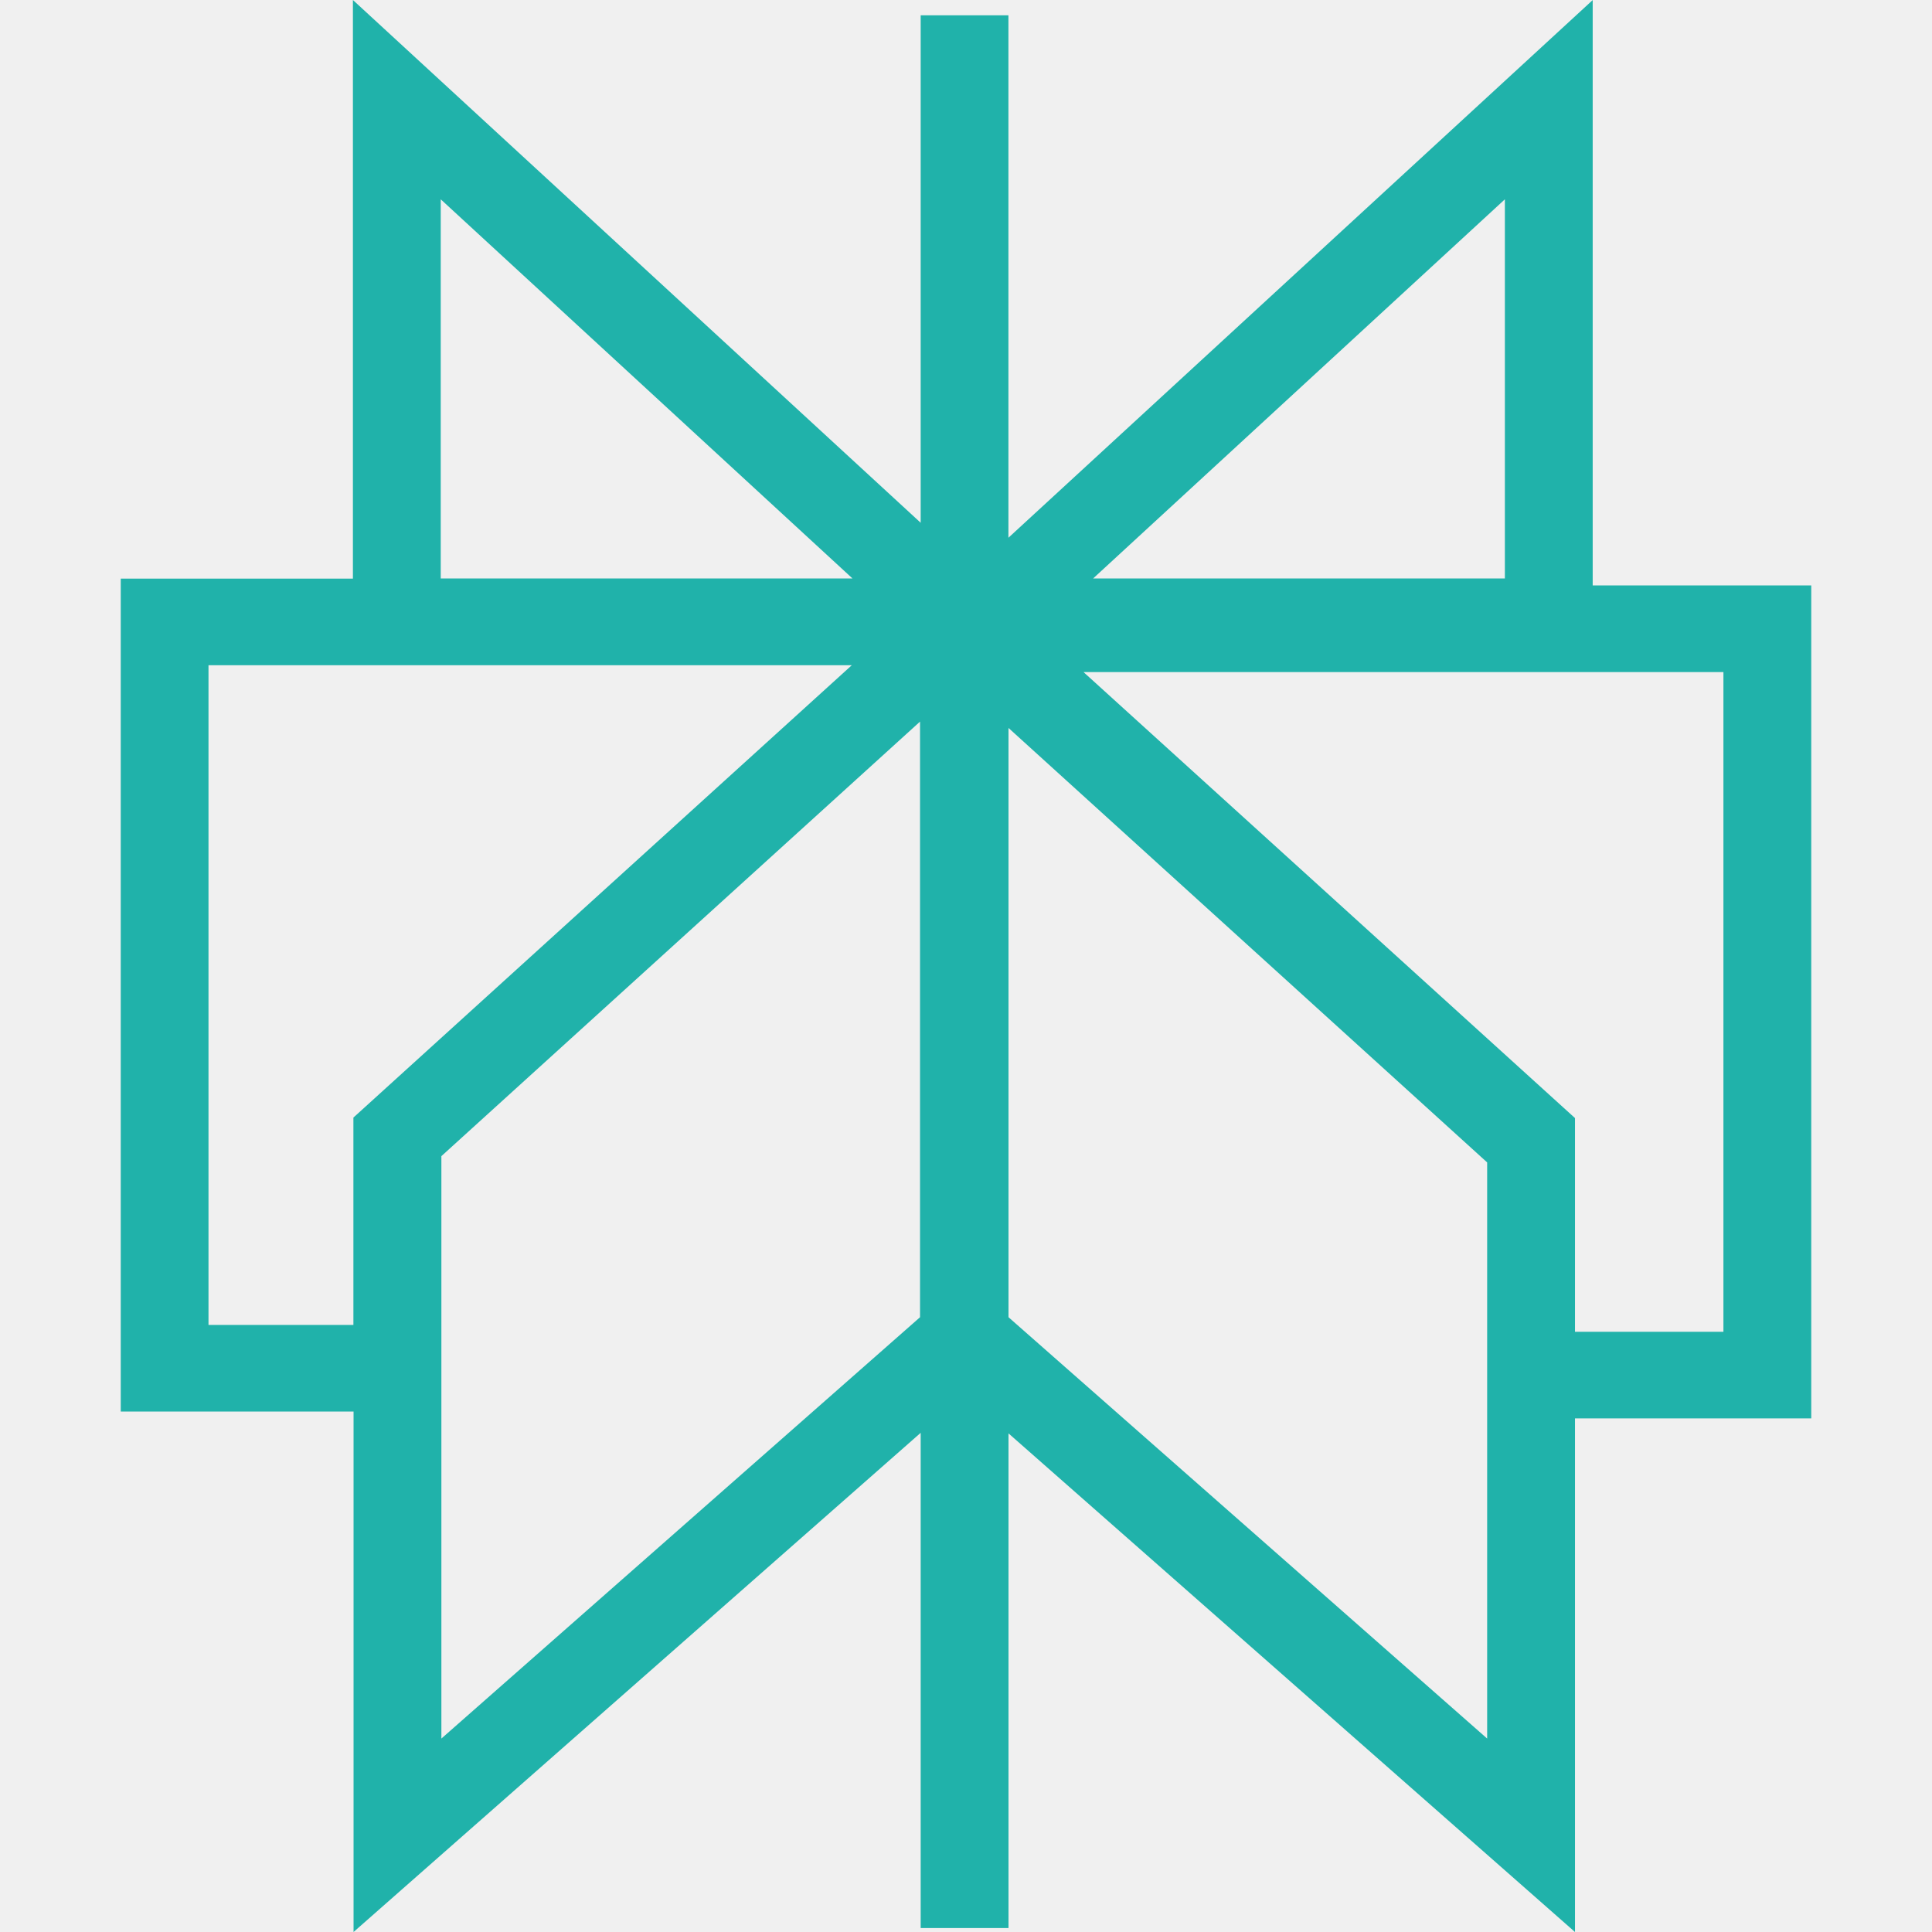
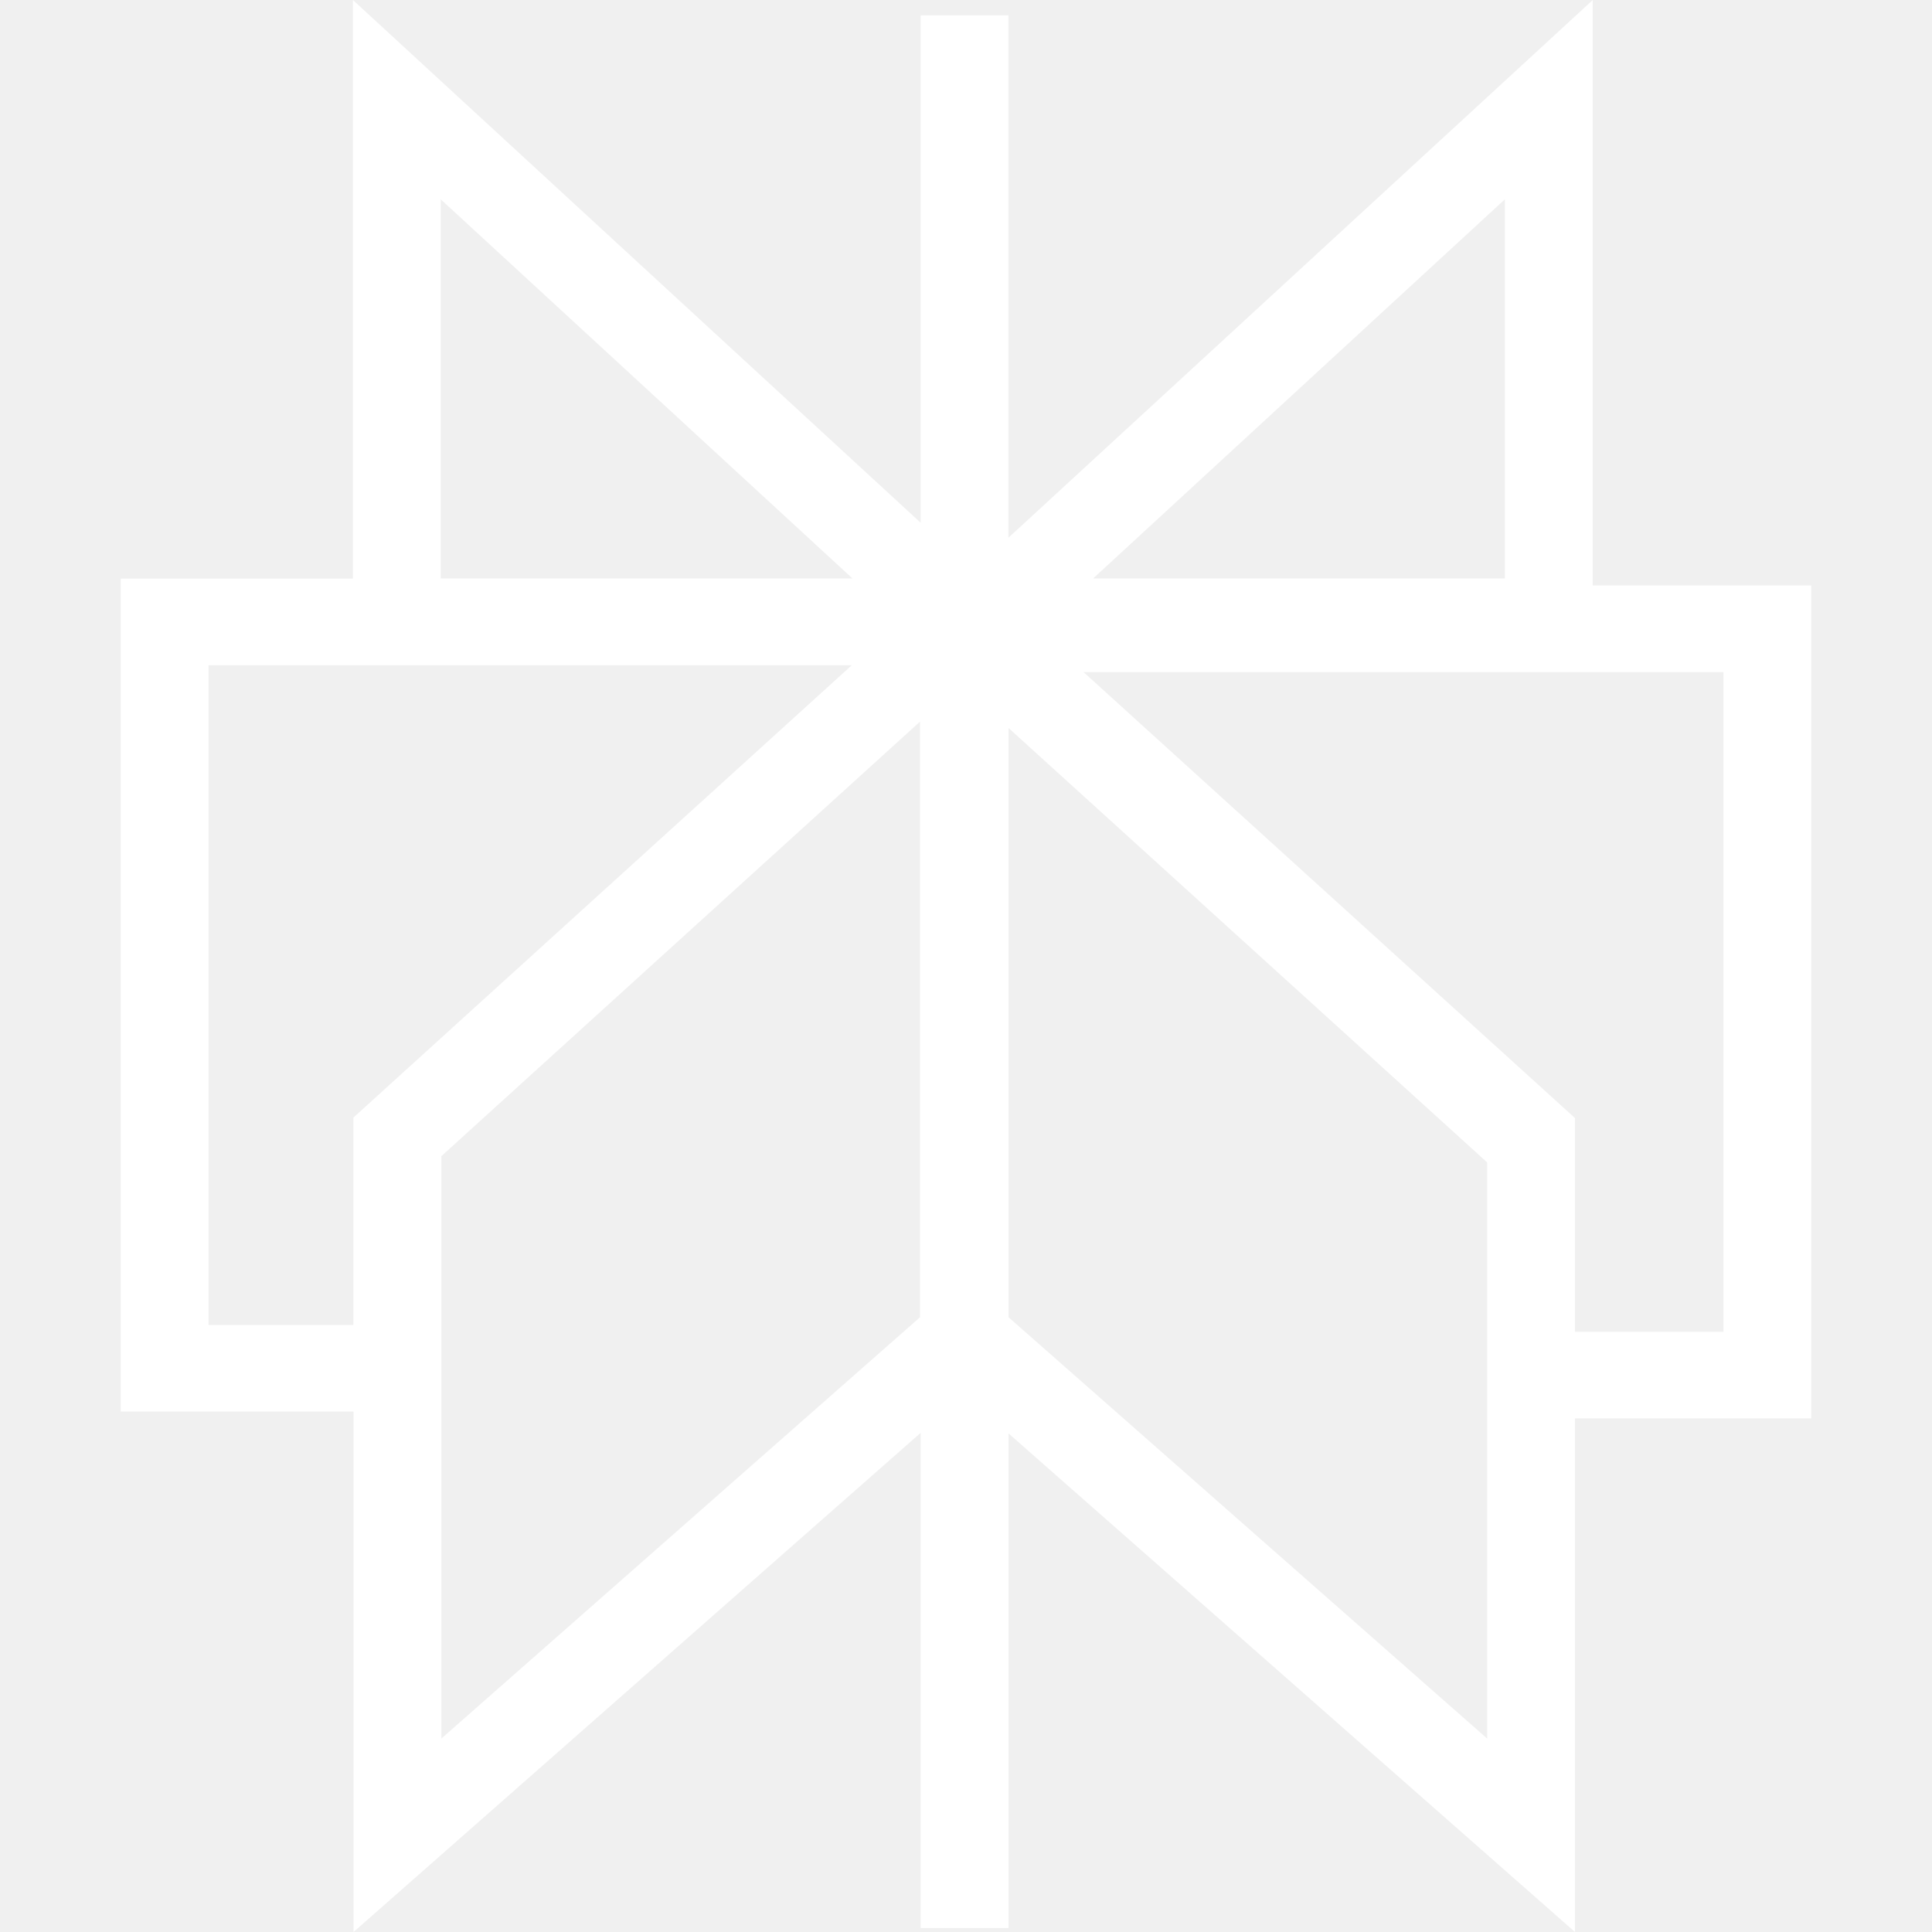
- <svg xmlns="http://www.w3.org/2000/svg" fill="#20B2AA" fill-rule="evenodd" height="1em" style="flex:none;line-height:1" viewBox="0 0 24 24" width="1em">
+ <svg xmlns="http://www.w3.org/2000/svg" fill="#FFFFFF" fill-rule="evenodd" height="24" viewBox="0 0 24 24" width="24" role="img" aria-label="Perplexity">
  <path d="M19.785 0v7.272H22.5V17.62h-2.935V24l-7.037-6.194v6.145h-1.091v-6.152L4.392 24v-6.465H1.5V7.188h2.884V0l7.053 6.494V.19h1.09v6.49L19.786 0zm-7.257 9.044v7.319l5.946 5.234V14.44l-5.946-5.397zm-1.099-.08l-5.946 5.398v7.235l5.946-5.234V8.965zm8.136 7.58h1.844V8.349H13.46l6.105 5.54v2.655zm-8.982-8.28H2.59v8.195h1.8v-2.576l6.192-5.62zM5.475 2.476v4.71h5.115l-5.115-4.71zm13.219 0l-5.115 4.71h5.115v-4.71z" />
</svg>
